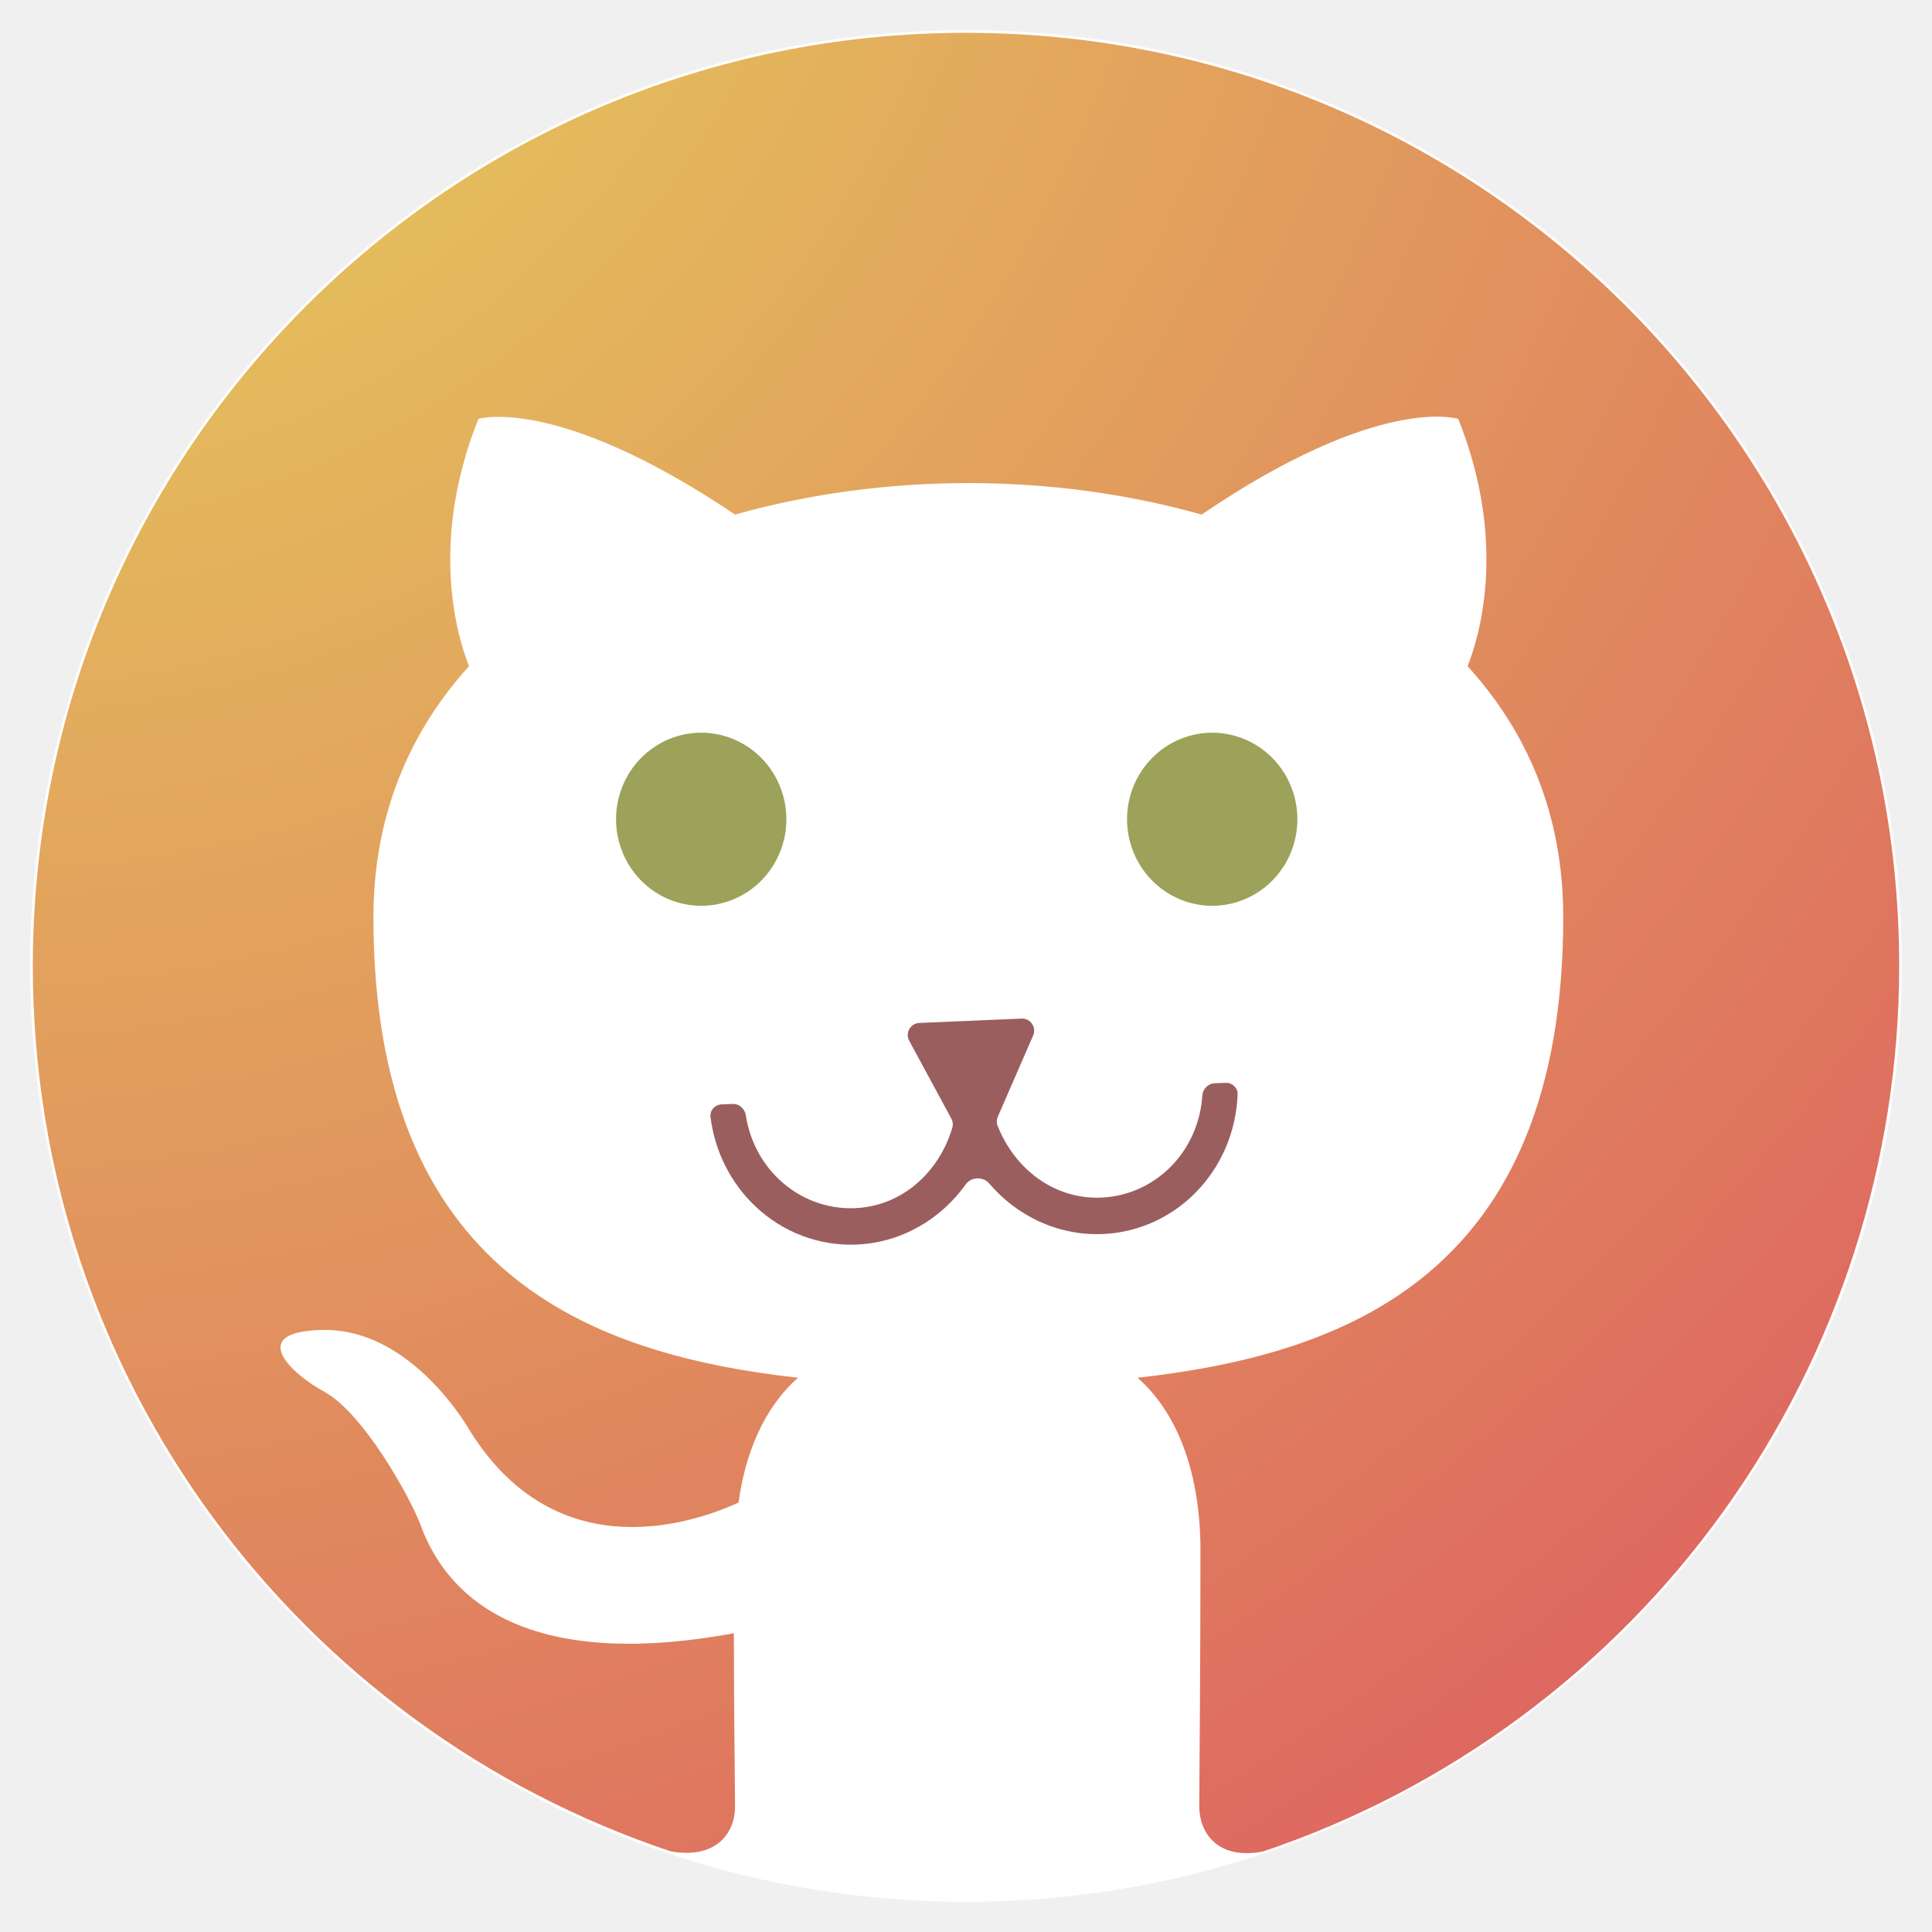
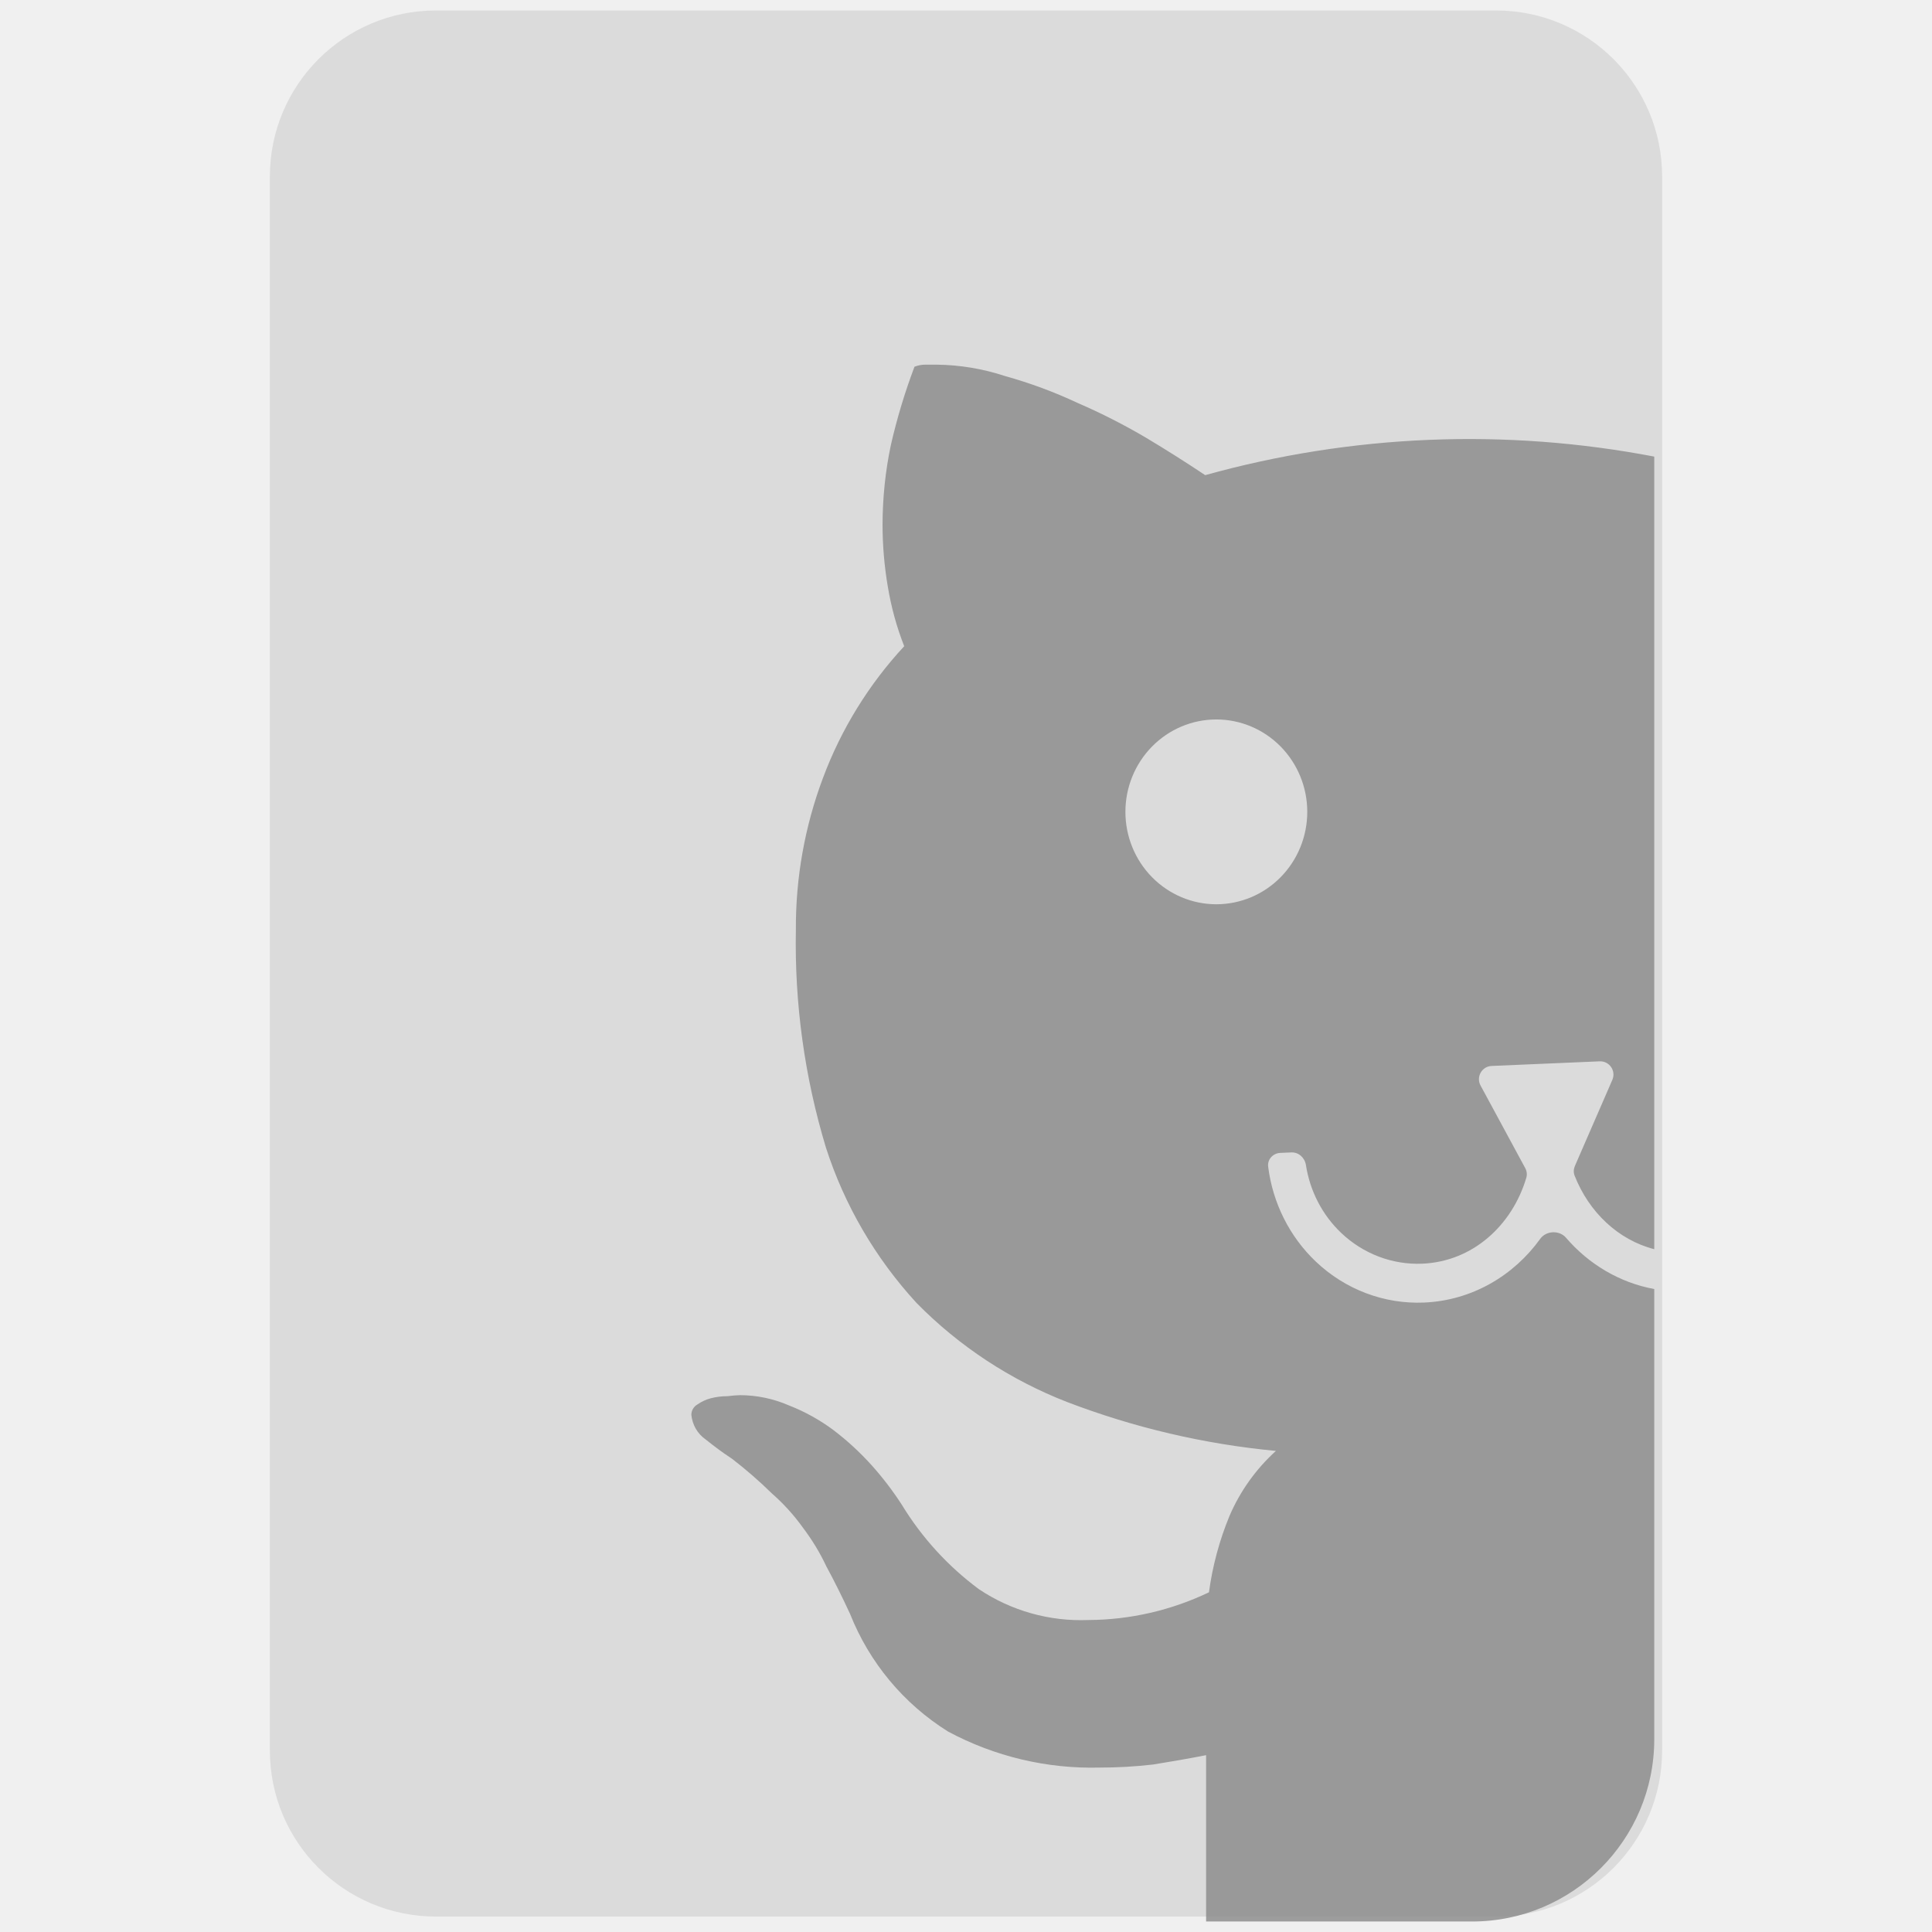
<svg xmlns="http://www.w3.org/2000/svg" width="128" height="128" viewBox="0 0 128 128" fill="none">
-   <circle cx="64" cy="64" r="62" fill="white" />
-   <path fill-rule="evenodd" clip-rule="evenodd" d="M50.447 50.223C49.389 49.148 47.954 48.543 46.458 48.543C44.961 48.543 43.526 49.148 42.468 50.223C41.41 51.298 40.815 52.757 40.815 54.277C40.815 55.798 41.41 57.257 42.468 58.332C43.526 59.407 44.961 60.011 46.458 60.011C47.954 60.011 49.389 59.407 50.447 58.332C51.506 57.257 52.1 55.798 52.1 54.277C52.1 52.757 51.506 51.298 50.447 50.223ZM84.303 50.223C83.244 49.148 81.809 48.543 80.313 48.543C78.816 48.543 77.381 49.148 76.323 50.223C75.265 51.298 74.67 52.757 74.67 54.277C74.67 55.798 75.265 57.257 76.323 58.332C77.381 59.407 78.816 60.011 80.313 60.011C81.809 60.011 83.244 59.407 84.303 58.332C85.361 57.257 85.955 55.798 85.955 54.277C85.955 52.757 85.361 51.298 84.303 50.223Z" fill="#9CA259" />
-   <path d="M66.106 73.99L68.449 68.603C68.685 68.061 68.272 67.459 67.681 67.484L60.907 67.774C60.317 67.799 59.957 68.434 60.238 68.954L63.033 74.121C63.128 74.299 63.155 74.506 63.098 74.699C62.217 77.677 59.761 79.91 56.647 80.043C54.791 80.122 52.978 79.436 51.608 78.134C50.429 77.014 49.66 75.518 49.416 73.9C49.35 73.463 48.982 73.119 48.54 73.138L47.806 73.169C47.365 73.188 47.019 73.562 47.073 74C47.352 76.26 48.395 78.357 50.032 79.911C51.859 81.646 54.275 82.562 56.75 82.456C59.752 82.327 62.349 80.757 63.98 78.47C64.339 77.967 65.133 77.933 65.533 78.404C67.353 80.543 70.075 81.886 73.077 81.757C75.551 81.652 77.881 80.533 79.553 78.648C81.051 76.96 81.911 74.782 81.996 72.507C82.013 72.065 81.636 71.722 81.195 71.741L80.461 71.772C80.019 71.791 79.681 72.165 79.653 72.606C79.548 74.24 78.91 75.796 77.831 77.013C76.577 78.426 74.83 79.265 72.974 79.344C69.859 79.478 67.222 77.463 66.089 74.571C66.016 74.383 66.025 74.175 66.106 73.99Z" fill="#9B5E5E" />
-   <path fill-rule="evenodd" clip-rule="evenodd" d="M64 2.174C29.841 2.174 2.174 29.841 2.174 64C2.174 91.358 19.871 114.466 44.447 122.658C47.539 123.199 48.698 121.344 48.698 119.721C48.698 118.253 48.621 113.384 48.621 108.206C33.087 111.065 29.068 104.419 27.831 100.941C27.136 99.164 24.122 93.677 21.494 92.208C19.33 91.049 16.239 88.19 21.417 88.112C26.286 88.035 29.764 92.595 30.923 94.45C36.487 103.801 45.375 101.173 48.93 99.55C49.471 95.531 51.094 92.827 52.871 91.281C39.115 89.735 24.74 84.403 24.74 60.754C24.74 54.031 27.136 48.466 31.077 44.138C30.459 42.593 28.295 36.255 31.696 27.754C31.696 27.754 36.874 26.131 48.698 34.092C53.644 32.7 58.899 32.005 64.155 32.005C69.41 32.005 74.665 32.7 79.611 34.092C91.436 26.054 96.613 27.754 96.613 27.754C100.014 36.255 97.85 42.593 97.232 44.138C101.173 48.466 103.569 53.953 103.569 60.754C103.569 84.48 89.117 89.735 75.361 91.281C77.602 93.213 79.534 96.923 79.534 102.719C79.534 110.988 79.457 117.634 79.457 119.721C79.457 121.344 80.616 123.276 83.707 122.658C95.981 118.514 106.646 110.626 114.202 100.104C121.757 89.581 125.823 76.954 125.826 64C125.826 29.841 98.159 2.174 64 2.174Z" fill="url(#paint0_radial)" />
-   <defs>
-     <radialGradient id="paint0_radial" cx="0" cy="0" r="1" gradientUnits="userSpaceOnUse" gradientTransform="translate(2.41509 -17.5094) rotate(51.3402) scale(166.24 170.444)">
-       <stop stop-color="#E7EA5B" />
-       <stop offset="0.224" stop-color="#E4BD5C" />
-       <stop offset="1" stop-color="#DE6860" />
-     </radialGradient>
-   </defs>
+   <rect x="17.88" y="0.695" width="92.24" height="126.282" rx="11" fill="#888888" fill-opacity="0.2" />
+   <path fill-rule="evenodd" clip-rule="evenodd" d="M79.907 127.305H97.52C104.191 127.305 109.599 121.897 109.599 115.226V85.402C107.288 84.979 105.242 83.74 103.753 82.004C103.311 81.489 102.438 81.527 102.042 82.078C100.299 84.5 97.538 86.162 94.347 86.298C91.706 86.411 89.125 85.434 87.175 83.582C85.434 81.928 84.321 79.698 84.019 77.295C83.959 76.814 84.338 76.403 84.823 76.382L85.558 76.351C86.043 76.33 86.448 76.708 86.521 77.187C86.786 78.906 87.605 80.495 88.858 81.685C90.321 83.074 92.256 83.807 94.237 83.722C97.559 83.58 100.179 81.201 101.123 78.026C101.186 77.814 101.156 77.586 101.051 77.392L98.09 71.917C97.781 71.346 98.177 70.649 98.825 70.622L105.979 70.316C106.628 70.288 107.081 70.949 106.822 71.544L104.34 77.251C104.252 77.454 104.241 77.683 104.322 77.889C105.272 80.306 107.207 82.148 109.599 82.762V30.251C99.743 28.363 89.559 28.773 79.846 31.48C78.569 30.627 77.272 29.805 75.954 29.017C74.481 28.147 72.954 27.37 71.383 26.691C69.836 25.966 68.232 25.373 66.587 24.915C65.133 24.435 63.614 24.18 62.083 24.16H61.335C61.079 24.156 60.825 24.203 60.587 24.296C59.948 25.989 59.425 27.723 59.022 29.486C58.655 31.215 58.478 32.976 58.471 34.745C58.471 36.119 58.587 37.493 58.818 38.854C59.042 40.208 59.403 41.534 59.906 42.813C57.557 45.347 55.726 48.317 54.519 51.555C53.316 54.765 52.71 58.168 52.729 61.596C52.634 66.477 53.305 71.344 54.716 76.018C55.947 79.848 58.002 83.365 60.73 86.331C63.553 89.202 66.954 91.433 70.703 92.889C75.145 94.59 79.798 95.678 84.533 96.127C83.211 97.325 82.162 98.794 81.458 100.433C80.788 102.055 80.331 103.756 80.097 105.494C77.601 106.69 74.871 107.317 72.104 107.331C69.534 107.434 66.997 106.72 64.859 105.29C62.807 103.77 61.07 101.866 59.743 99.685C59.149 98.769 58.485 97.9 57.757 97.086C56.988 96.231 56.141 95.45 55.226 94.753C54.324 94.079 53.336 93.53 52.287 93.12C51.256 92.668 50.142 92.434 49.015 92.433C48.743 92.44 48.471 92.467 48.199 92.501C47.827 92.5 47.457 92.546 47.097 92.637C46.78 92.72 46.481 92.858 46.212 93.045C46.09 93.113 45.988 93.211 45.917 93.33C45.845 93.45 45.806 93.586 45.804 93.726C45.833 94.053 45.933 94.37 46.097 94.655C46.262 94.939 46.487 95.184 46.757 95.372C47.389 95.875 47.913 96.263 48.335 96.535L48.539 96.678C49.444 97.379 50.314 98.134 51.138 98.943C51.9 99.61 52.587 100.365 53.178 101.188C53.791 101.998 54.321 102.862 54.75 103.78C55.246 104.692 55.77 105.739 56.321 106.93C57.6 110.154 59.872 112.882 62.811 114.719C65.893 116.372 69.349 117.195 72.852 117.107C74.036 117.107 75.226 117.039 76.403 116.903C77.573 116.712 78.737 116.515 79.907 116.284V127.305ZM84.845 49.459C83.716 48.311 82.183 47.666 80.585 47.666C78.988 47.666 77.455 48.311 76.326 49.459C75.196 50.607 74.561 52.164 74.561 53.788C74.561 55.412 75.196 56.969 76.326 58.117C77.455 59.265 78.988 59.91 80.585 59.91C82.183 59.91 83.716 59.265 84.845 58.117C85.975 56.969 86.61 55.412 86.61 53.788C86.61 52.164 85.975 50.607 84.845 49.459Z" fill="#888888" fill-opacity="0.8" />
</svg>
